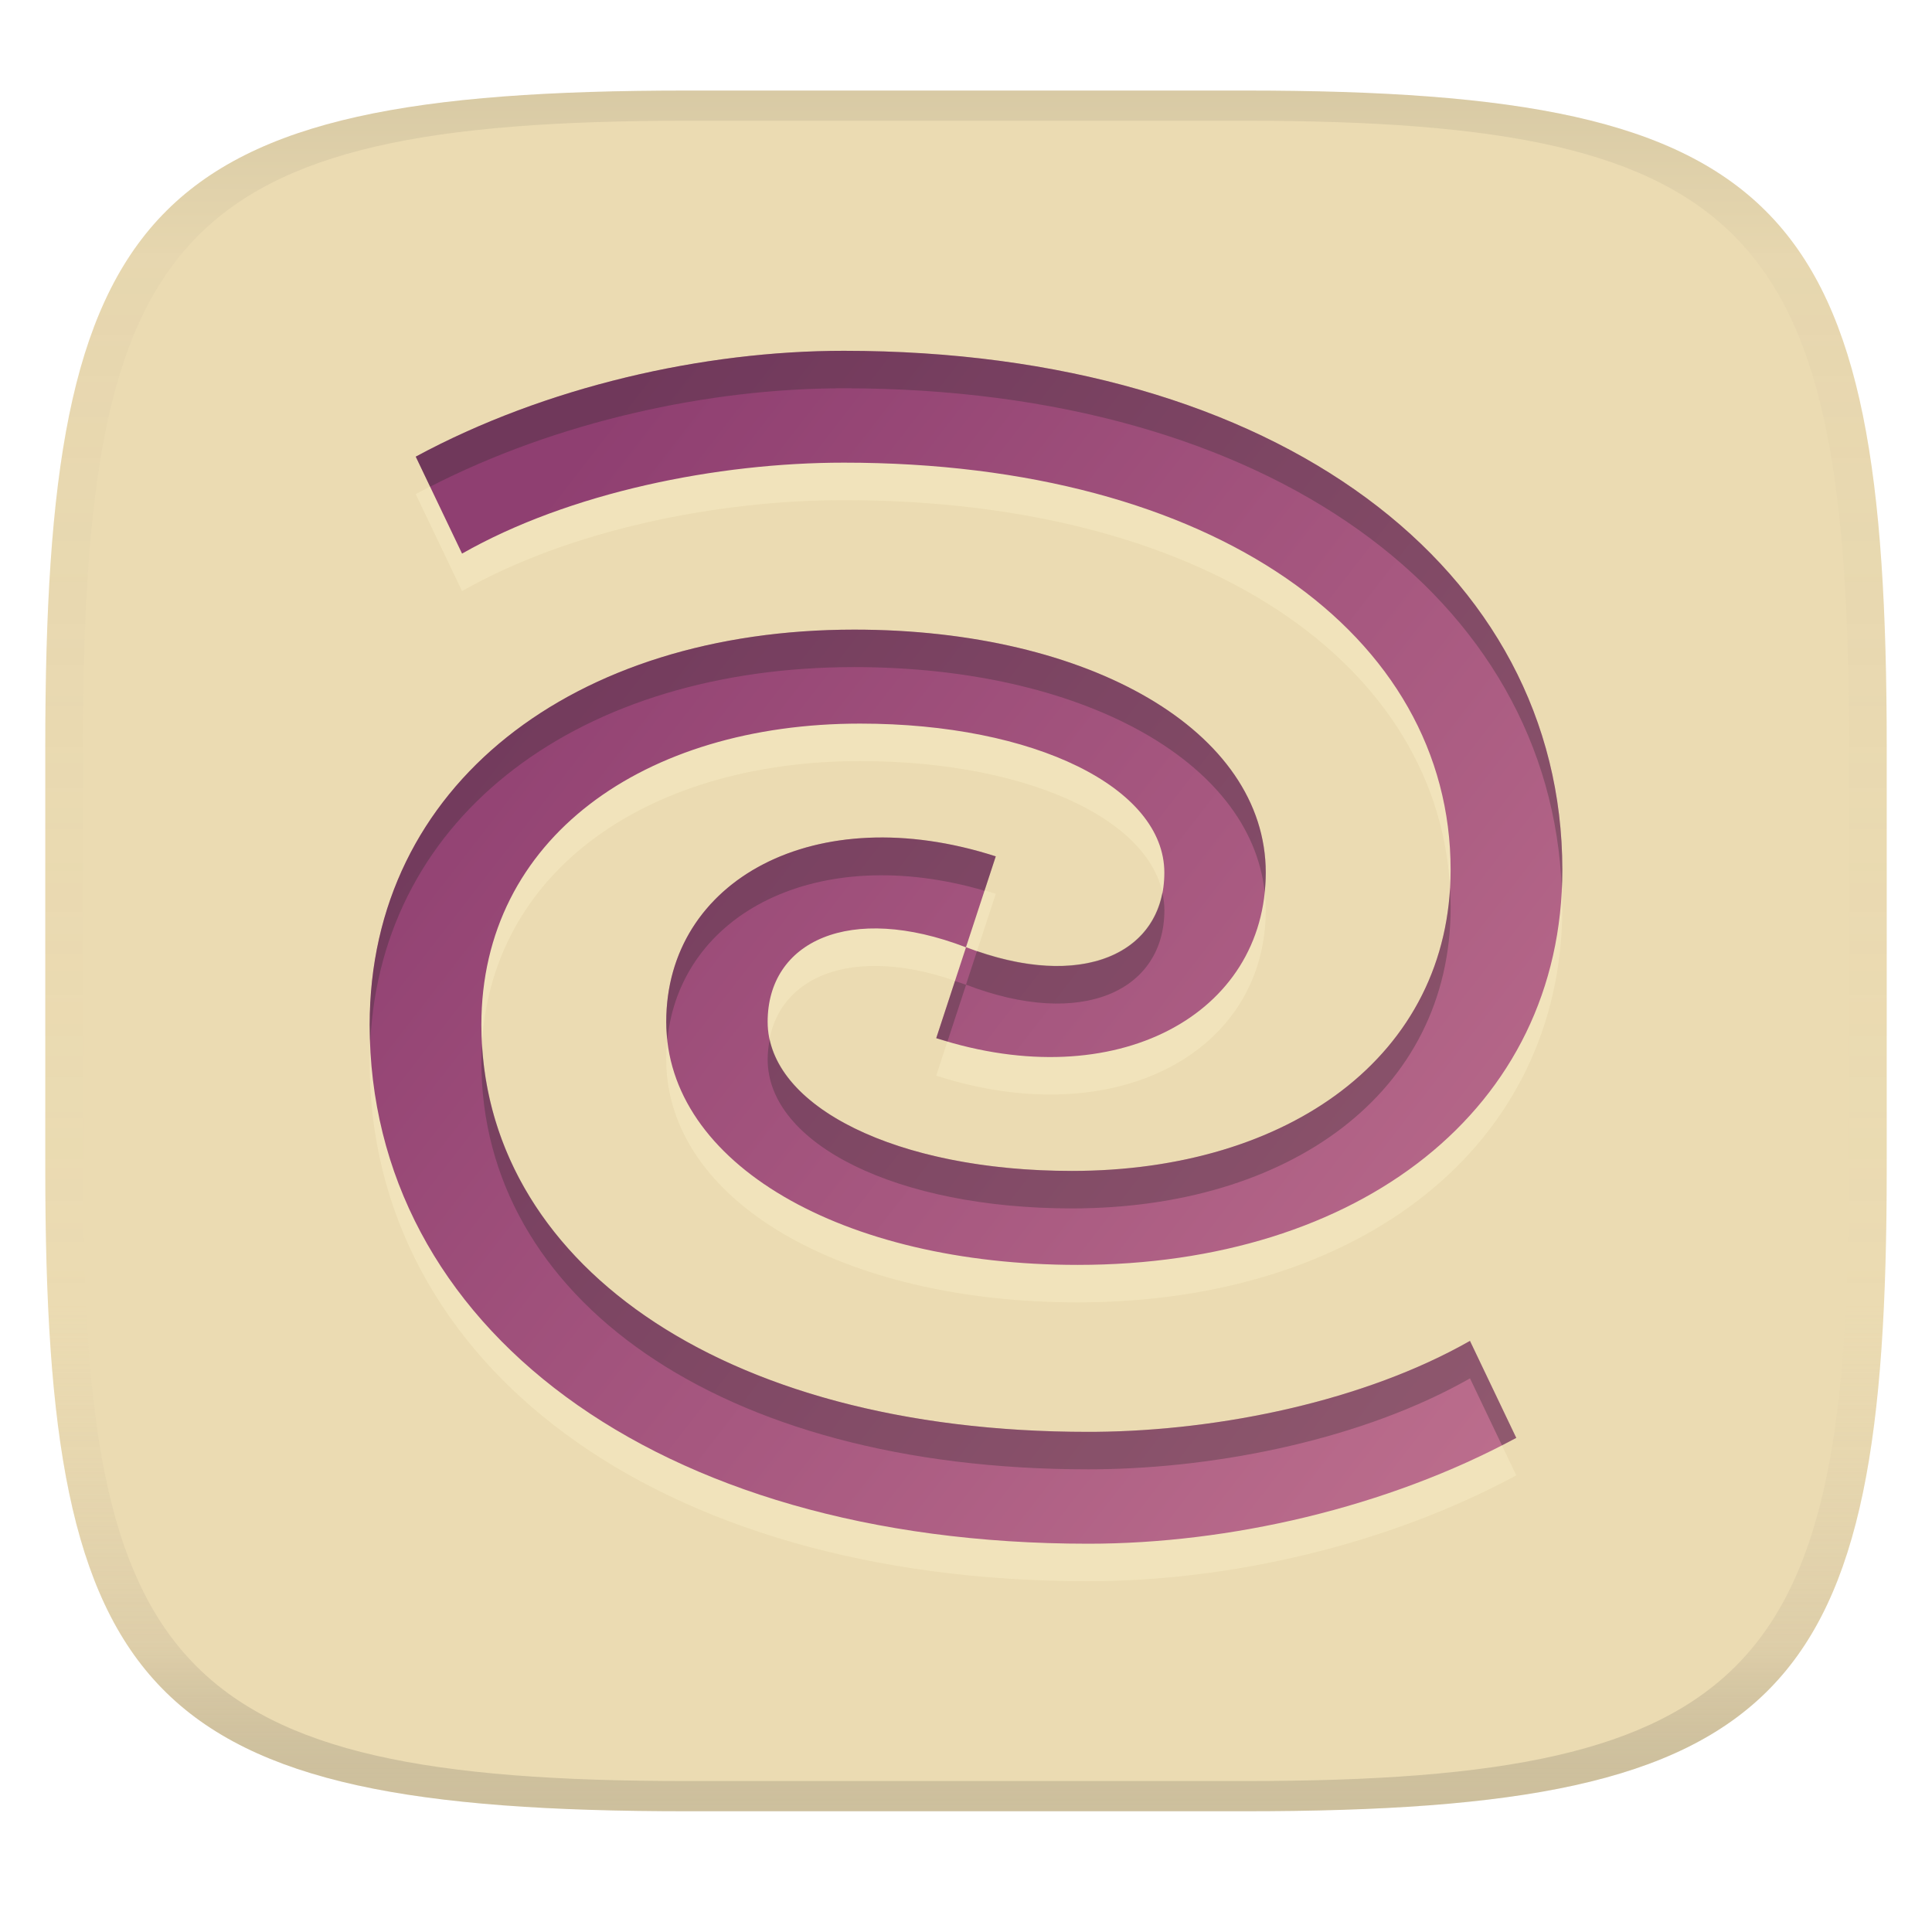
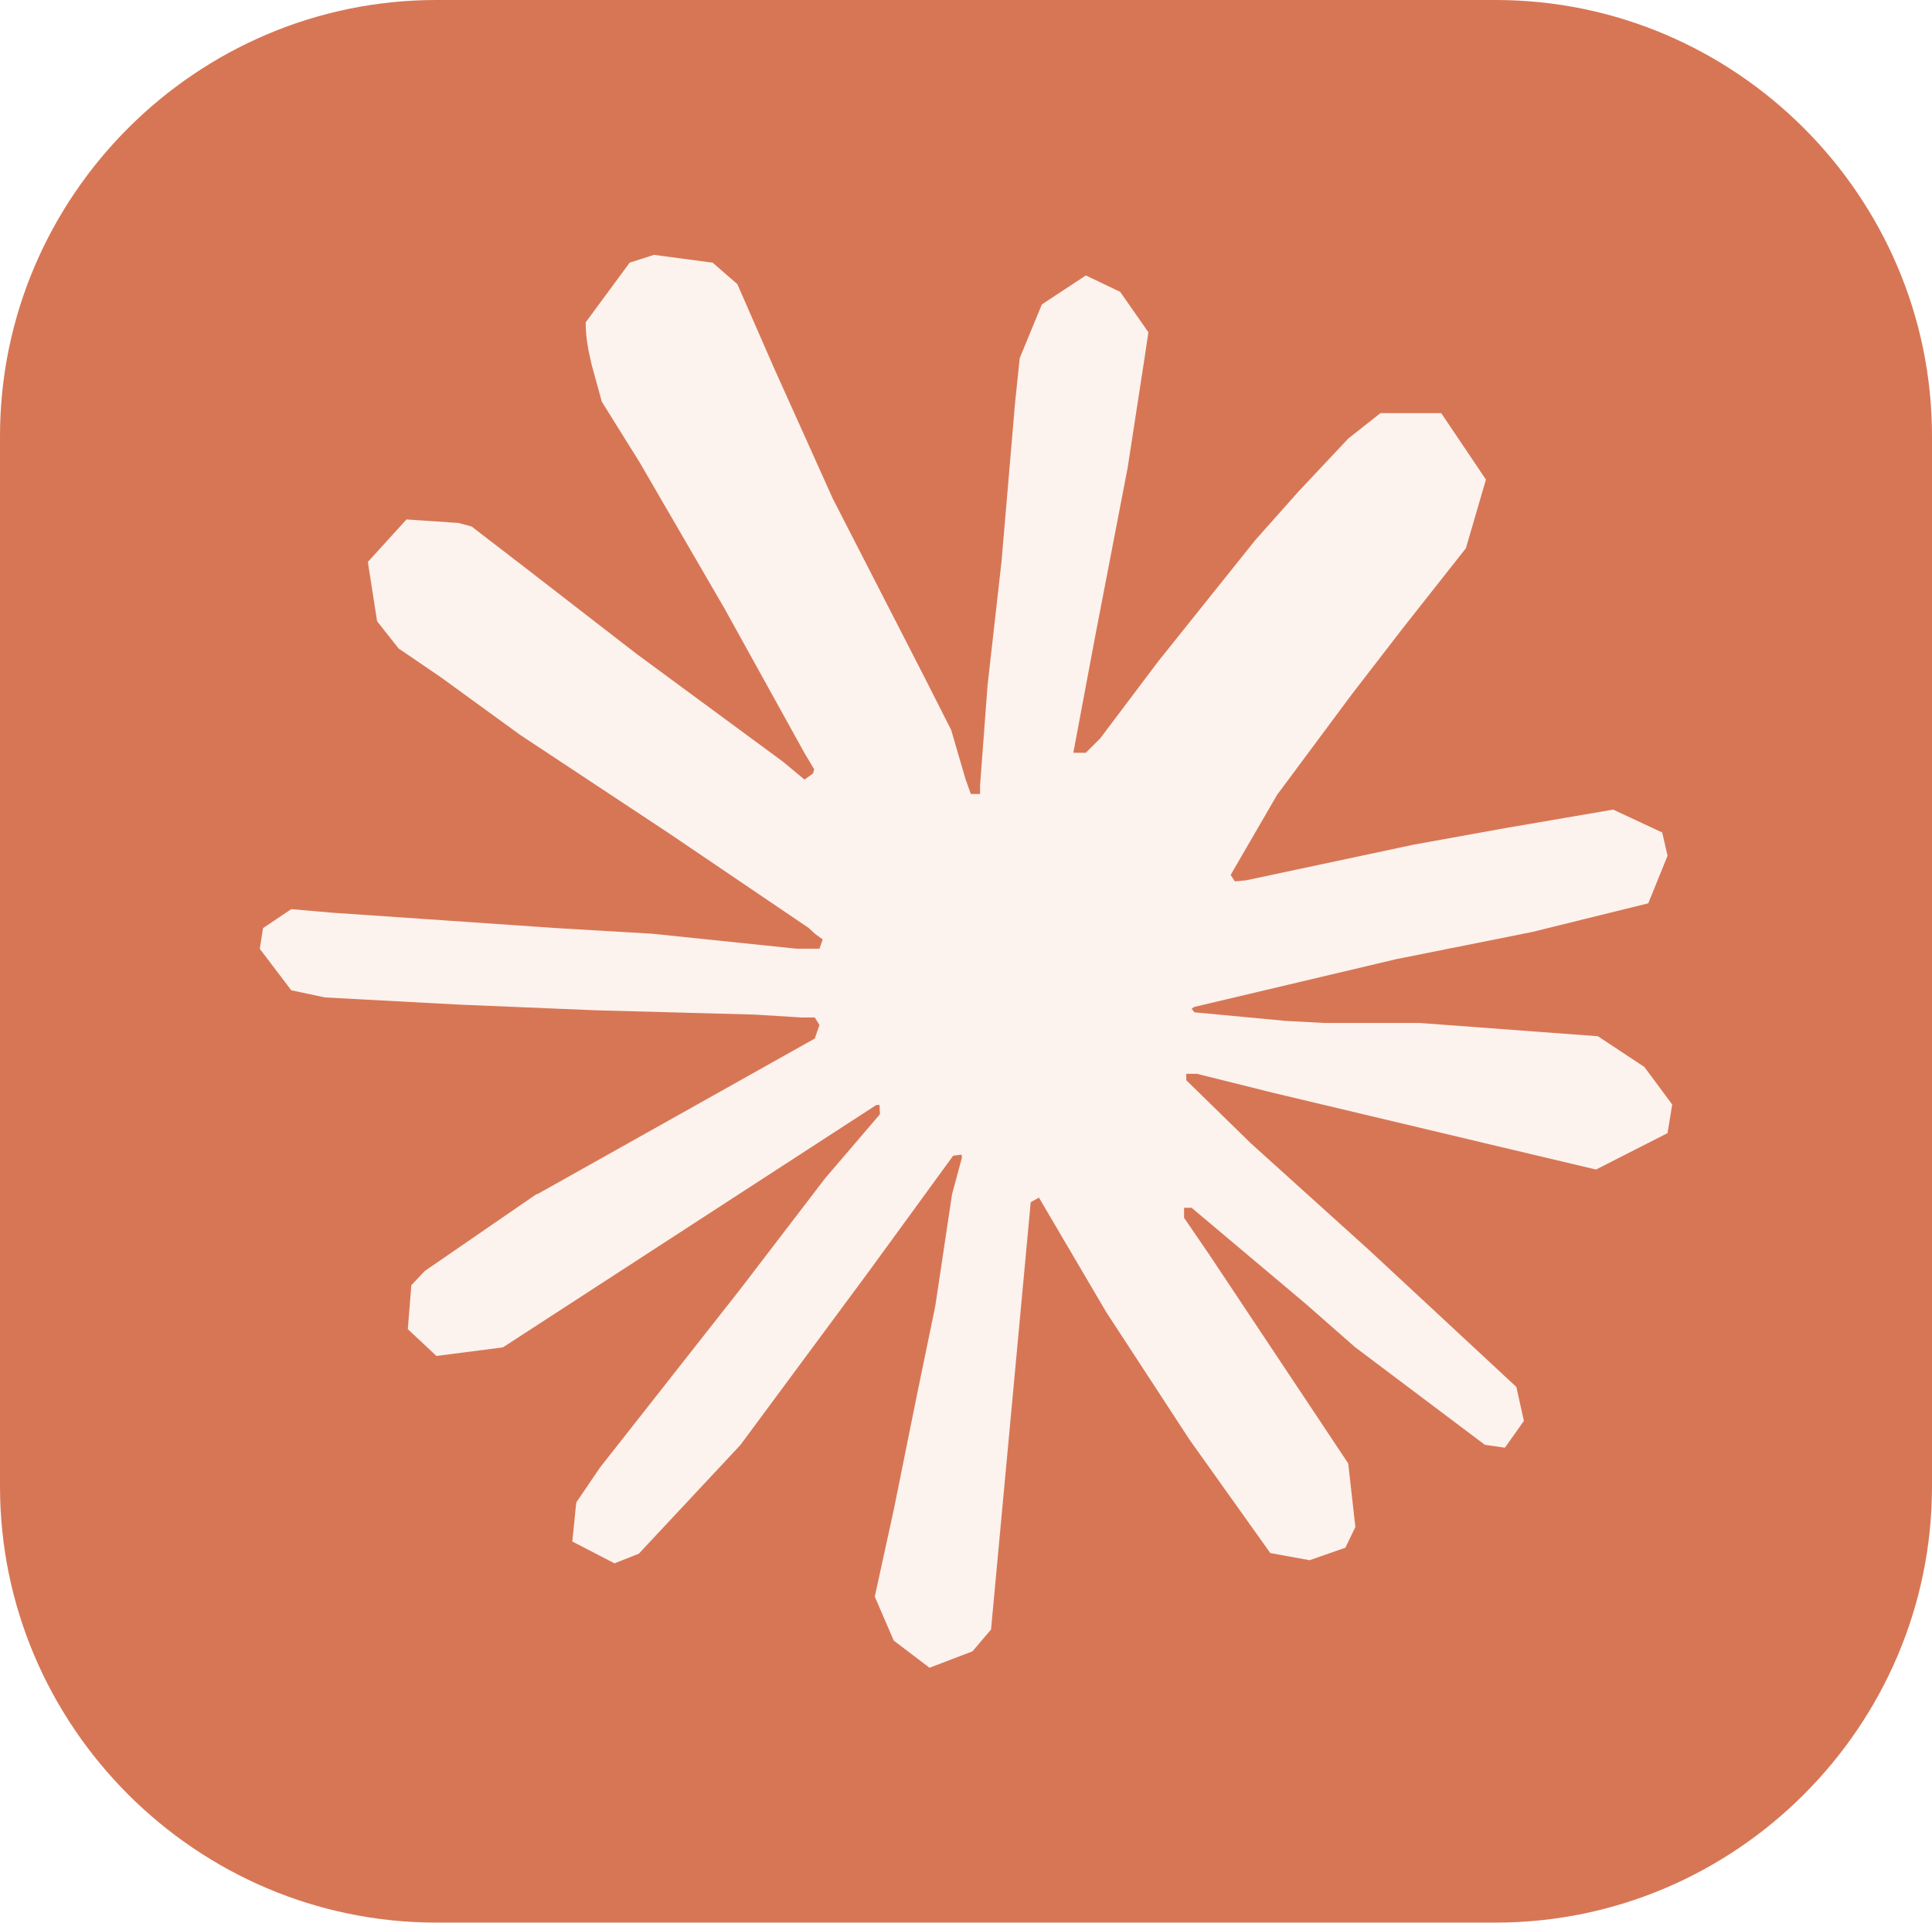
- <svg xmlns="http://www.w3.org/2000/svg" width="256" height="256" version="1.1">
-   <linearGradient id="b" x1=".5" x2=".5" y2="1" gradientTransform="matrix(244,0,0,228,5.981,12)" gradientUnits="userSpaceOnUse">
-     <stop stop-color="#ebdbb2" offset="0" />
-     <stop stop-color="#ebdbb2" offset="1" />
-   </linearGradient>
-   <defs>
-     <linearGradient id="linearGradient31" x1=".5" x2=".5" y2="1" gradientTransform="matrix(244,0,0,228,5.988,12)" gradientUnits="userSpaceOnUse">
-       <stop stop-color="#282828" stop-opacity=".1" offset="0" />
-       <stop stop-color="#bdae93" stop-opacity=".1" offset=".1" />
-       <stop stop-color="#d5c4a1" stop-opacity="0" offset=".702" />
-       <stop stop-color="#bdae93" stop-opacity=".302" offset=".9" />
-       <stop stop-color="#282828" stop-opacity=".15" offset="1" />
-     </linearGradient>
-     <linearGradient id="linearGradient7" x1="4.753" x2="70.61" y1="8.636" y2="59.75" gradientTransform="matrix(3.2927 0 0 3.2927 48.952 46.485)" gradientUnits="userSpaceOnUse">
-       <stop stop-color="#8f3f71" offset="0" />
-       <stop stop-color="#d3869b" offset="1" />
-     </linearGradient>
-   </defs>
-   <path d="m165 12c72 0 85 15 85 87v56c0 70-13 85-85 85h-74c-72 0-85-15-85-85v-56c0-72 13-87 85-87z" fill="url(#b)" style="isolation:isolate" />
-   <path d="m61.225 78.321c14.225-8.1 33.787-12.051 50.579-12.051 49.2 0 80.409 22.913 80.409 53.942 0 24.695-21.534 39.907-50.187 39.907-23.115 0-40.31-8.496-40.31-19.752 0-10.672 10.863-15.806 26.276-9.878l3.951-12.051c-23.91-7.706-43.663 3.161-43.663 21.927s23.316 32.206 54.525 32.206c37.149 0 64.21-20.548 64.21-52.361 0-39.716-37.542-68.761-95.228-68.761-18.575 0-39.515 4.742-56.7 14.024zm133.55 104.32c-13.95 7.942-33.023 11.892-49.592 12.051-0.331 3e-3 -0.661 4e-3 -0.99 4e-3 -49.2 0-80.409-22.913-80.409-53.942 0-24.695 21.534-39.907 50.187-39.907 23.115 0 40.31 8.496 40.31 19.752 0 10.672-10.863 15.806-26.276 9.878l-3.951 12.051c23.91 7.706 43.663-3.161 43.663-21.927s-23.316-32.206-54.525-32.206c-37.139 0-64.21 20.548-64.21 52.361 0 39.716 37.542 68.761 95.228 68.761 18.575 0 39.515-4.742 56.7-14.024z" fill="#fbf1c7" opacity=".4" stroke-width="3.293" />
-   <path d="m61.225 73.355c14.225-8.1 33.787-12.051 50.579-12.051 49.2 0 80.409 22.913 80.409 53.942 0 24.695-21.534 39.907-50.187 39.907-23.115 0-40.31-8.496-40.31-19.752 0-10.672 10.863-15.806 26.276-9.878l3.951-12.051c-23.91-7.706-43.663 3.161-43.663 21.927s23.316 32.206 54.525 32.206c37.149 0 64.21-20.548 64.21-52.361 0-39.716-37.542-68.761-95.228-68.761-18.575 0-39.515 4.742-56.7 14.024zm133.55 104.32c-13.95 7.942-33.023 11.892-49.592 12.051-0.331 3e-3 -0.661 4e-3 -0.99 4e-3 -49.2 0-80.409-22.913-80.409-53.942 0-24.695 21.534-39.907 50.187-39.907 23.115 0 40.31 8.496 40.31 19.752 0 10.672-10.863 15.806-26.276 9.878l-3.951 12.051c23.91 7.706 43.663-3.161 43.663-21.927 0-18.766-23.316-32.206-54.525-32.206-37.139 0-64.21 20.548-64.21 52.361 0 39.716 37.542 68.761 95.228 68.761 18.575 0 39.515-4.742 56.7-14.024z" fill="url(#linearGradient7)" stroke-width="3.293" />
-   <path d="m111.79 46.484c-18.575 0-39.514 4.741-56.699 14.023l1.902 3.982c16.815-8.625 36.899-13.041 54.797-13.041 56.542 0 93.705 27.912 95.158 66.418 0.041-0.867 0.07-1.739 0.07-2.623-1e-5 -39.716-37.542-68.76-95.229-68.76zm1.408 36.945c-37.139 0-64.211 20.548-64.211 52.361 0 0.788 0.041 1.564 0.07 2.344 1.449-30.315 28.033-49.74 64.141-49.74 29.868 0 52.491 12.315 54.381 29.822 0.085-0.844 0.145-1.702 0.145-2.582 0-18.766-23.317-32.205-54.525-32.205zm1.838 27.58c-15.643 0.685-26.754 10.316-26.754 24.391 0 0.807 0.06 1.598 0.145 2.385 1.695-16.777 19.91-26.217 42.025-19.76l1.494-4.553c-5.978-1.926-11.696-2.691-16.91-2.463zm77.102 6.721c-1.398 23.227-22.431 37.424-50.109 37.424-21.49 0-37.841-7.348-40.037-17.426-0.16 0.841-0.273 1.712-0.273 2.641 0 11.256 17.196 19.752 40.311 19.752 28.652 0 50.188-15.213 50.188-39.908 0-0.834-0.033-1.66-0.078-2.482zm-38.121 0.541c-1.622 8.517-11.236 12.347-24.555 7.742l-1.469 4.477c-0.493-0.189-0.966-0.335-1.449-0.502l-2.484 7.574c0.503 0.162 0.993 0.268 1.492 0.414l2.461-7.5c15.413 5.928 26.275 0.795 26.275-9.877 0-0.791-0.105-1.566-0.272-2.328zm-90.148 19.998c-0.049 0.818-0.078 1.644-0.078 2.484 0 31.028 31.21 53.941 80.41 53.941 0.329 0 0.659-9e-4 0.99-4e-3 16.57-0.159 35.642-4.109 49.592-12.051l4.232 8.869c0.635-0.326 1.275-0.645 1.9-0.982l-6.133-12.851c-13.95 7.942-33.022 11.892-49.592 12.051-0.331 3e-3 -0.661 4e-3 -0.99 4e-3 -47.877 0-78.708-21.702-80.332-51.461z" fill="#282828" opacity=".3" />
-   <path d="m91 12c-72 0-85 15-85 87v56c0 70 13 85 85 85h74c72 0 85-15 85-85v-56c0-72-13-87-85-87zm0 4h74c68 0 80 15 80 83v56c0 66-12 81-80 81h-74c-68 0-80-15-80-81v-56c0-68 12-83 80-83z" fill="url(#linearGradient31)" style="isolation:isolate" />
+ <svg xmlns="http://www.w3.org/2000/svg" shape-rendering="geometricPrecision" text-rendering="geometricPrecision" image-rendering="optimizeQuality" fill-rule="evenodd" clip-rule="evenodd" viewBox="0 0 512 509.64">
+   <path fill="#D77655" d="M115.612 0h280.775C459.974 0 512 52.026 512 115.612v278.415c0 63.587-52.026 115.612-115.613 115.612H115.612C52.026 509.639 0 457.614 0 394.027V115.612C0 52.026 52.026 0 115.612 0z" />
+   <path fill="#FCF2EE" fill-rule="nonzero" d="M142.27 316.619l73.655-41.326 1.238-3.589-1.238-1.996-3.589-.001-12.31-.759-42.084-1.138-36.498-1.516-35.361-1.896-8.897-1.895-8.34-10.995.859-5.484 7.482-5.03 10.717.935 23.683 1.617 35.537 2.452 25.782 1.517 38.193 3.968h6.064l.86-2.451-2.073-1.517-1.618-1.517-36.776-24.922-39.81-26.338-20.852-15.166-11.273-7.683-5.687-7.204-2.451-15.721 10.237-11.273 13.75.935 3.513.936 13.928 10.716 29.749 23.027 38.848 28.612 5.687 4.727 2.275-1.617.278-1.138-2.553-4.271-21.13-38.193-22.546-38.848-10.035-16.101-2.654-9.655c-.935-3.968-1.617-7.304-1.617-11.374l11.652-15.823 6.445-2.073 15.545 2.073 6.547 5.687 9.655 22.092 15.646 34.78 24.265 47.291 7.103 14.028 3.791 12.992 1.416 3.968 2.449-.001v-2.275l1.997-26.641 3.69-32.707 3.589-42.084 1.239-11.854 5.863-14.206 11.652-7.683 9.099 4.348 7.482 10.716-1.036 6.926-4.449 28.915-8.72 45.294-5.687 30.331h3.313l3.792-3.791 15.342-20.372 25.782-32.227 11.374-12.789 13.27-14.129 8.517-6.724 16.1-.001 11.854 17.617-5.307 18.199-16.581 21.029-13.75 17.819-19.716 26.54-12.309 21.231 1.138 1.694 2.932-.278 44.536-9.479 24.062-4.347 28.714-4.928 12.992 6.066 1.416 6.167-5.106 12.613-30.71 7.583-36.018 7.204-53.636 12.689-.657.48.758.935 24.164 2.275 10.337.556h25.301l47.114 3.514 12.309 8.139 7.381 9.959-1.238 7.583-18.957 9.655-25.579-6.066-59.702-14.205-20.474-5.106-2.83-.001v1.694l17.061 16.682 31.266 28.233 39.152 36.397 1.997 8.999-5.03 7.102-5.307-.758-34.401-25.883-13.27-11.651-30.053-25.302-1.996-.001v2.654l6.926 10.136 36.574 54.975 1.895 16.859-2.653 5.485-9.479 3.311-10.414-1.895-21.408-30.054-22.092-33.844-17.819-30.331-2.173 1.238-10.515 113.261-4.929 5.788-11.374 4.348-9.478-7.204-5.03-11.652 5.03-23.027 6.066-30.052 4.928-23.886 4.449-29.674 2.654-9.858-.177-.657-2.173.278-22.37 30.71-34.021 45.977-26.919 28.815-6.445 2.553-11.173-5.789 1.037-10.337 6.243-9.2 37.257-47.392 22.47-29.371 14.508-16.961-.101-2.451h-.859l-98.954 64.251-17.618 2.275-7.583-7.103.936-11.652 3.589-3.791 29.749-20.474-.101.102.024.101z" />
</svg>
